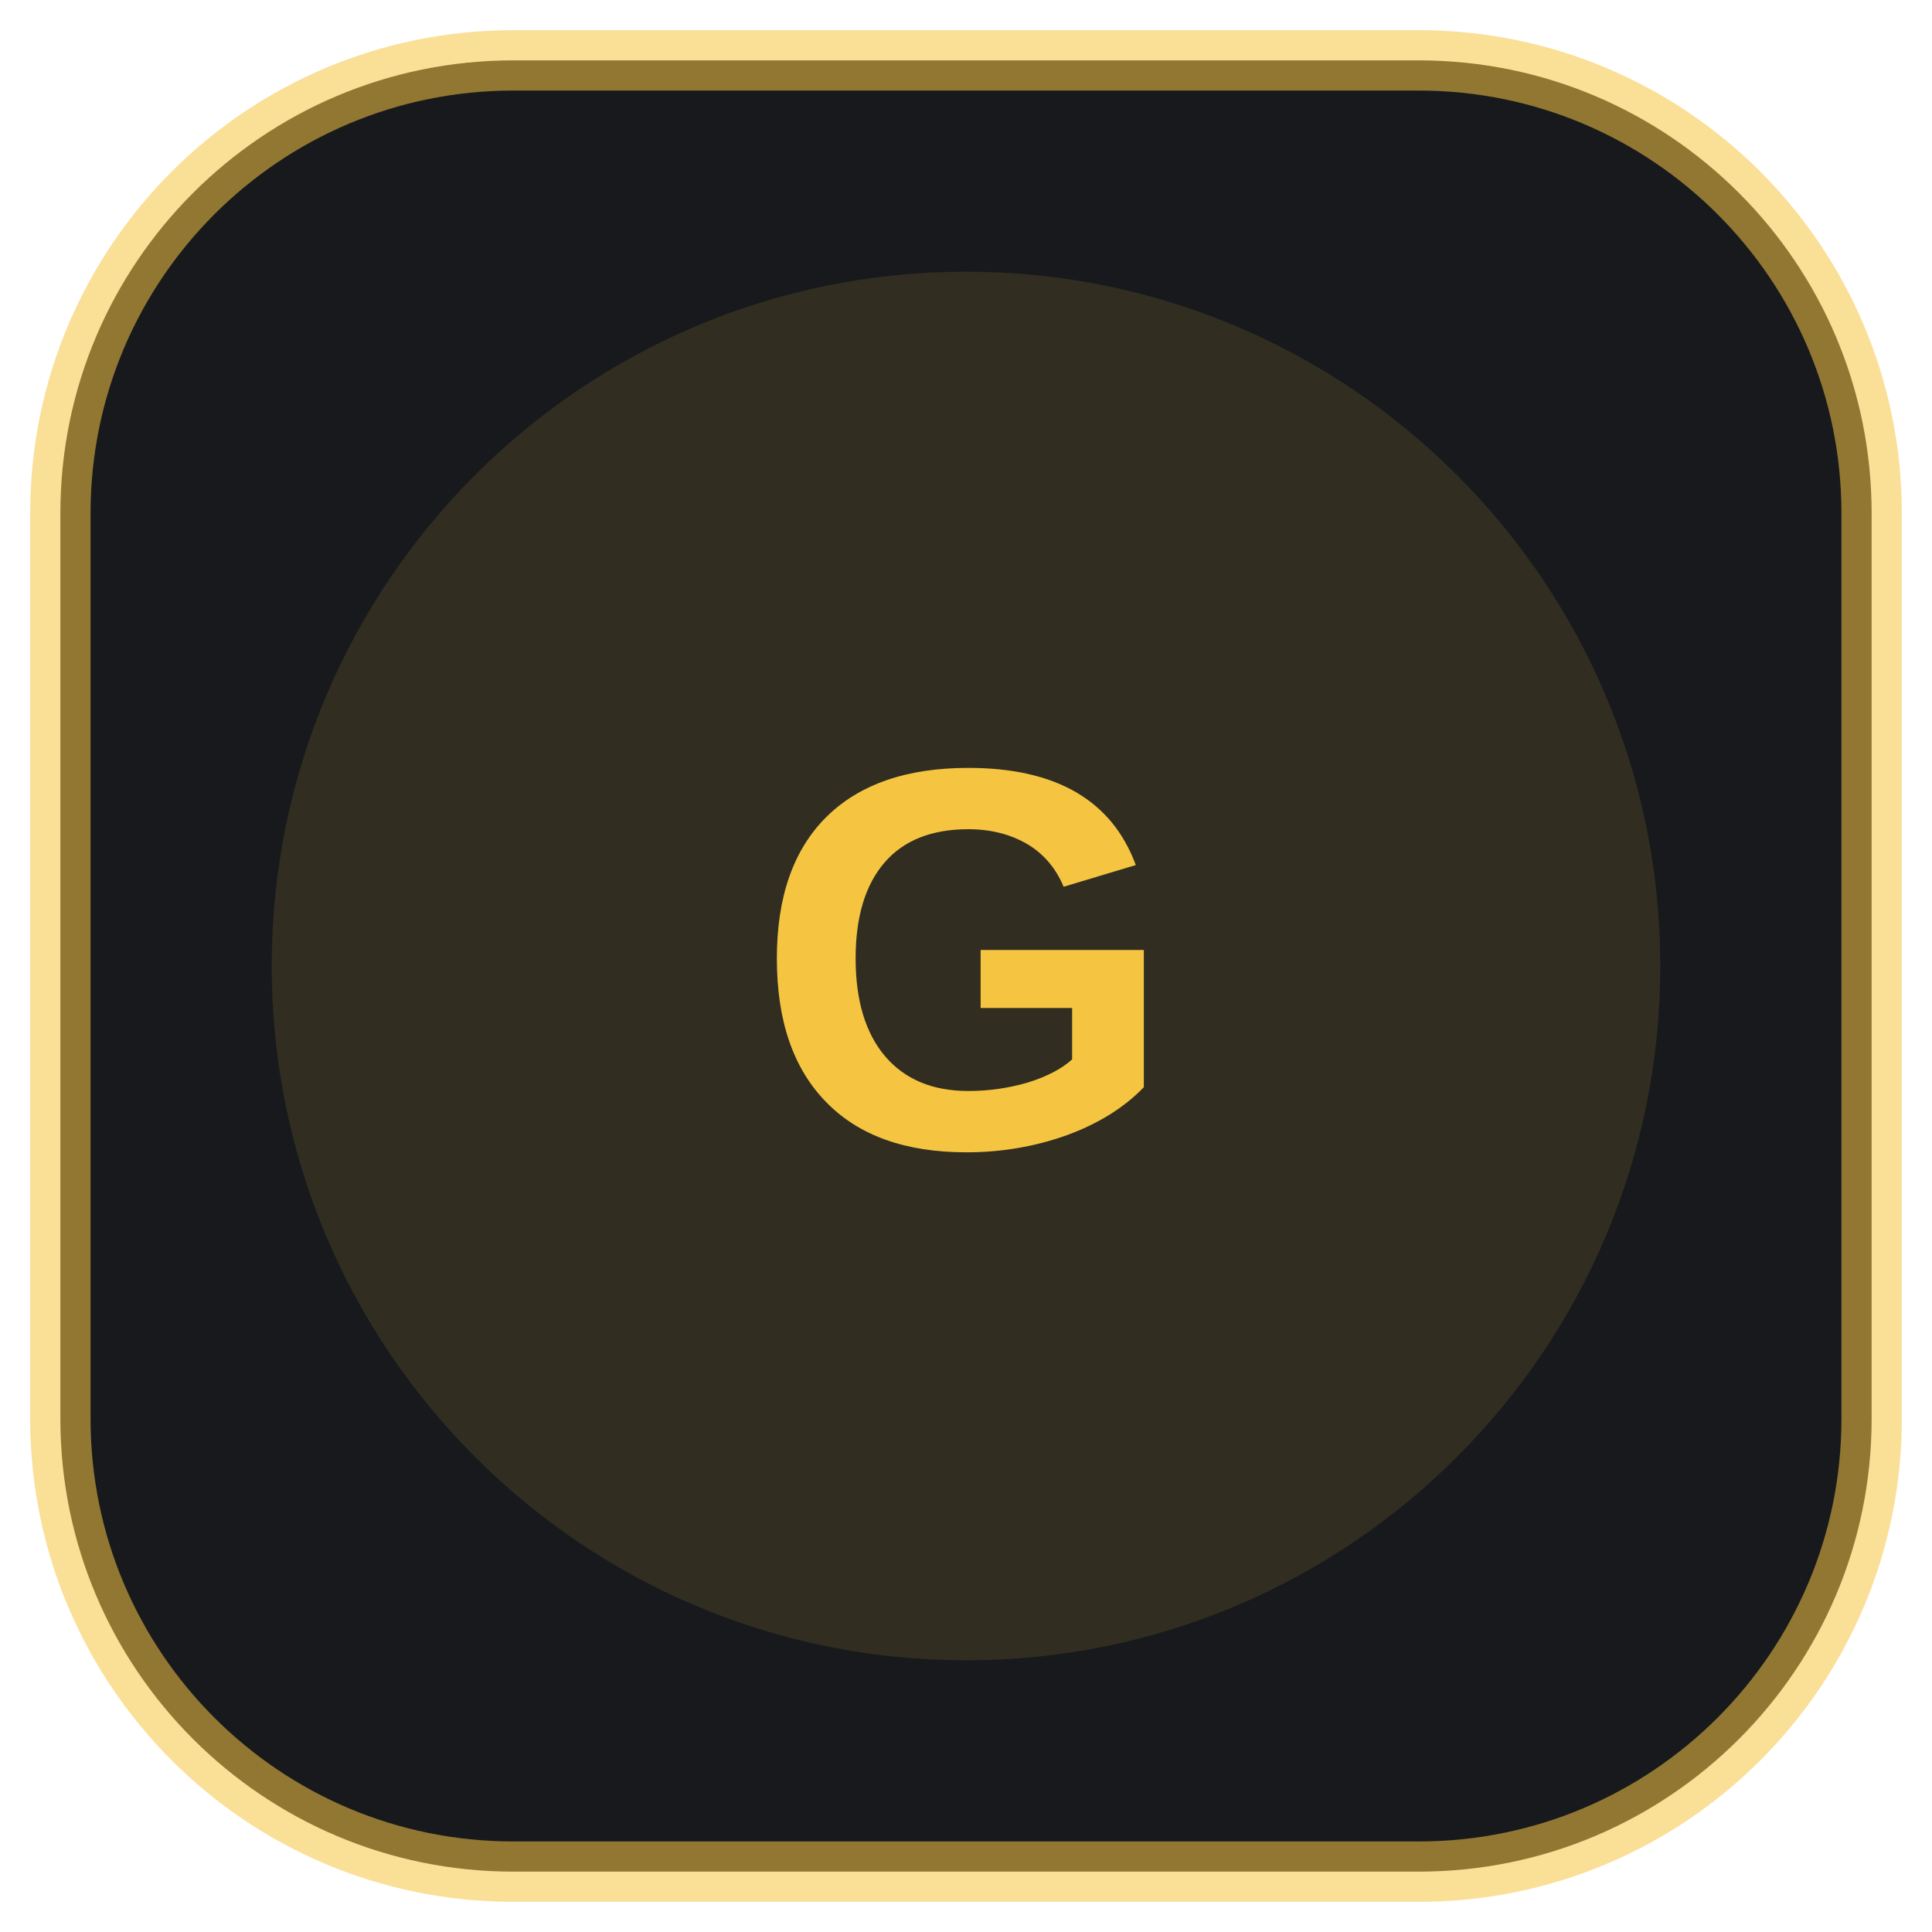
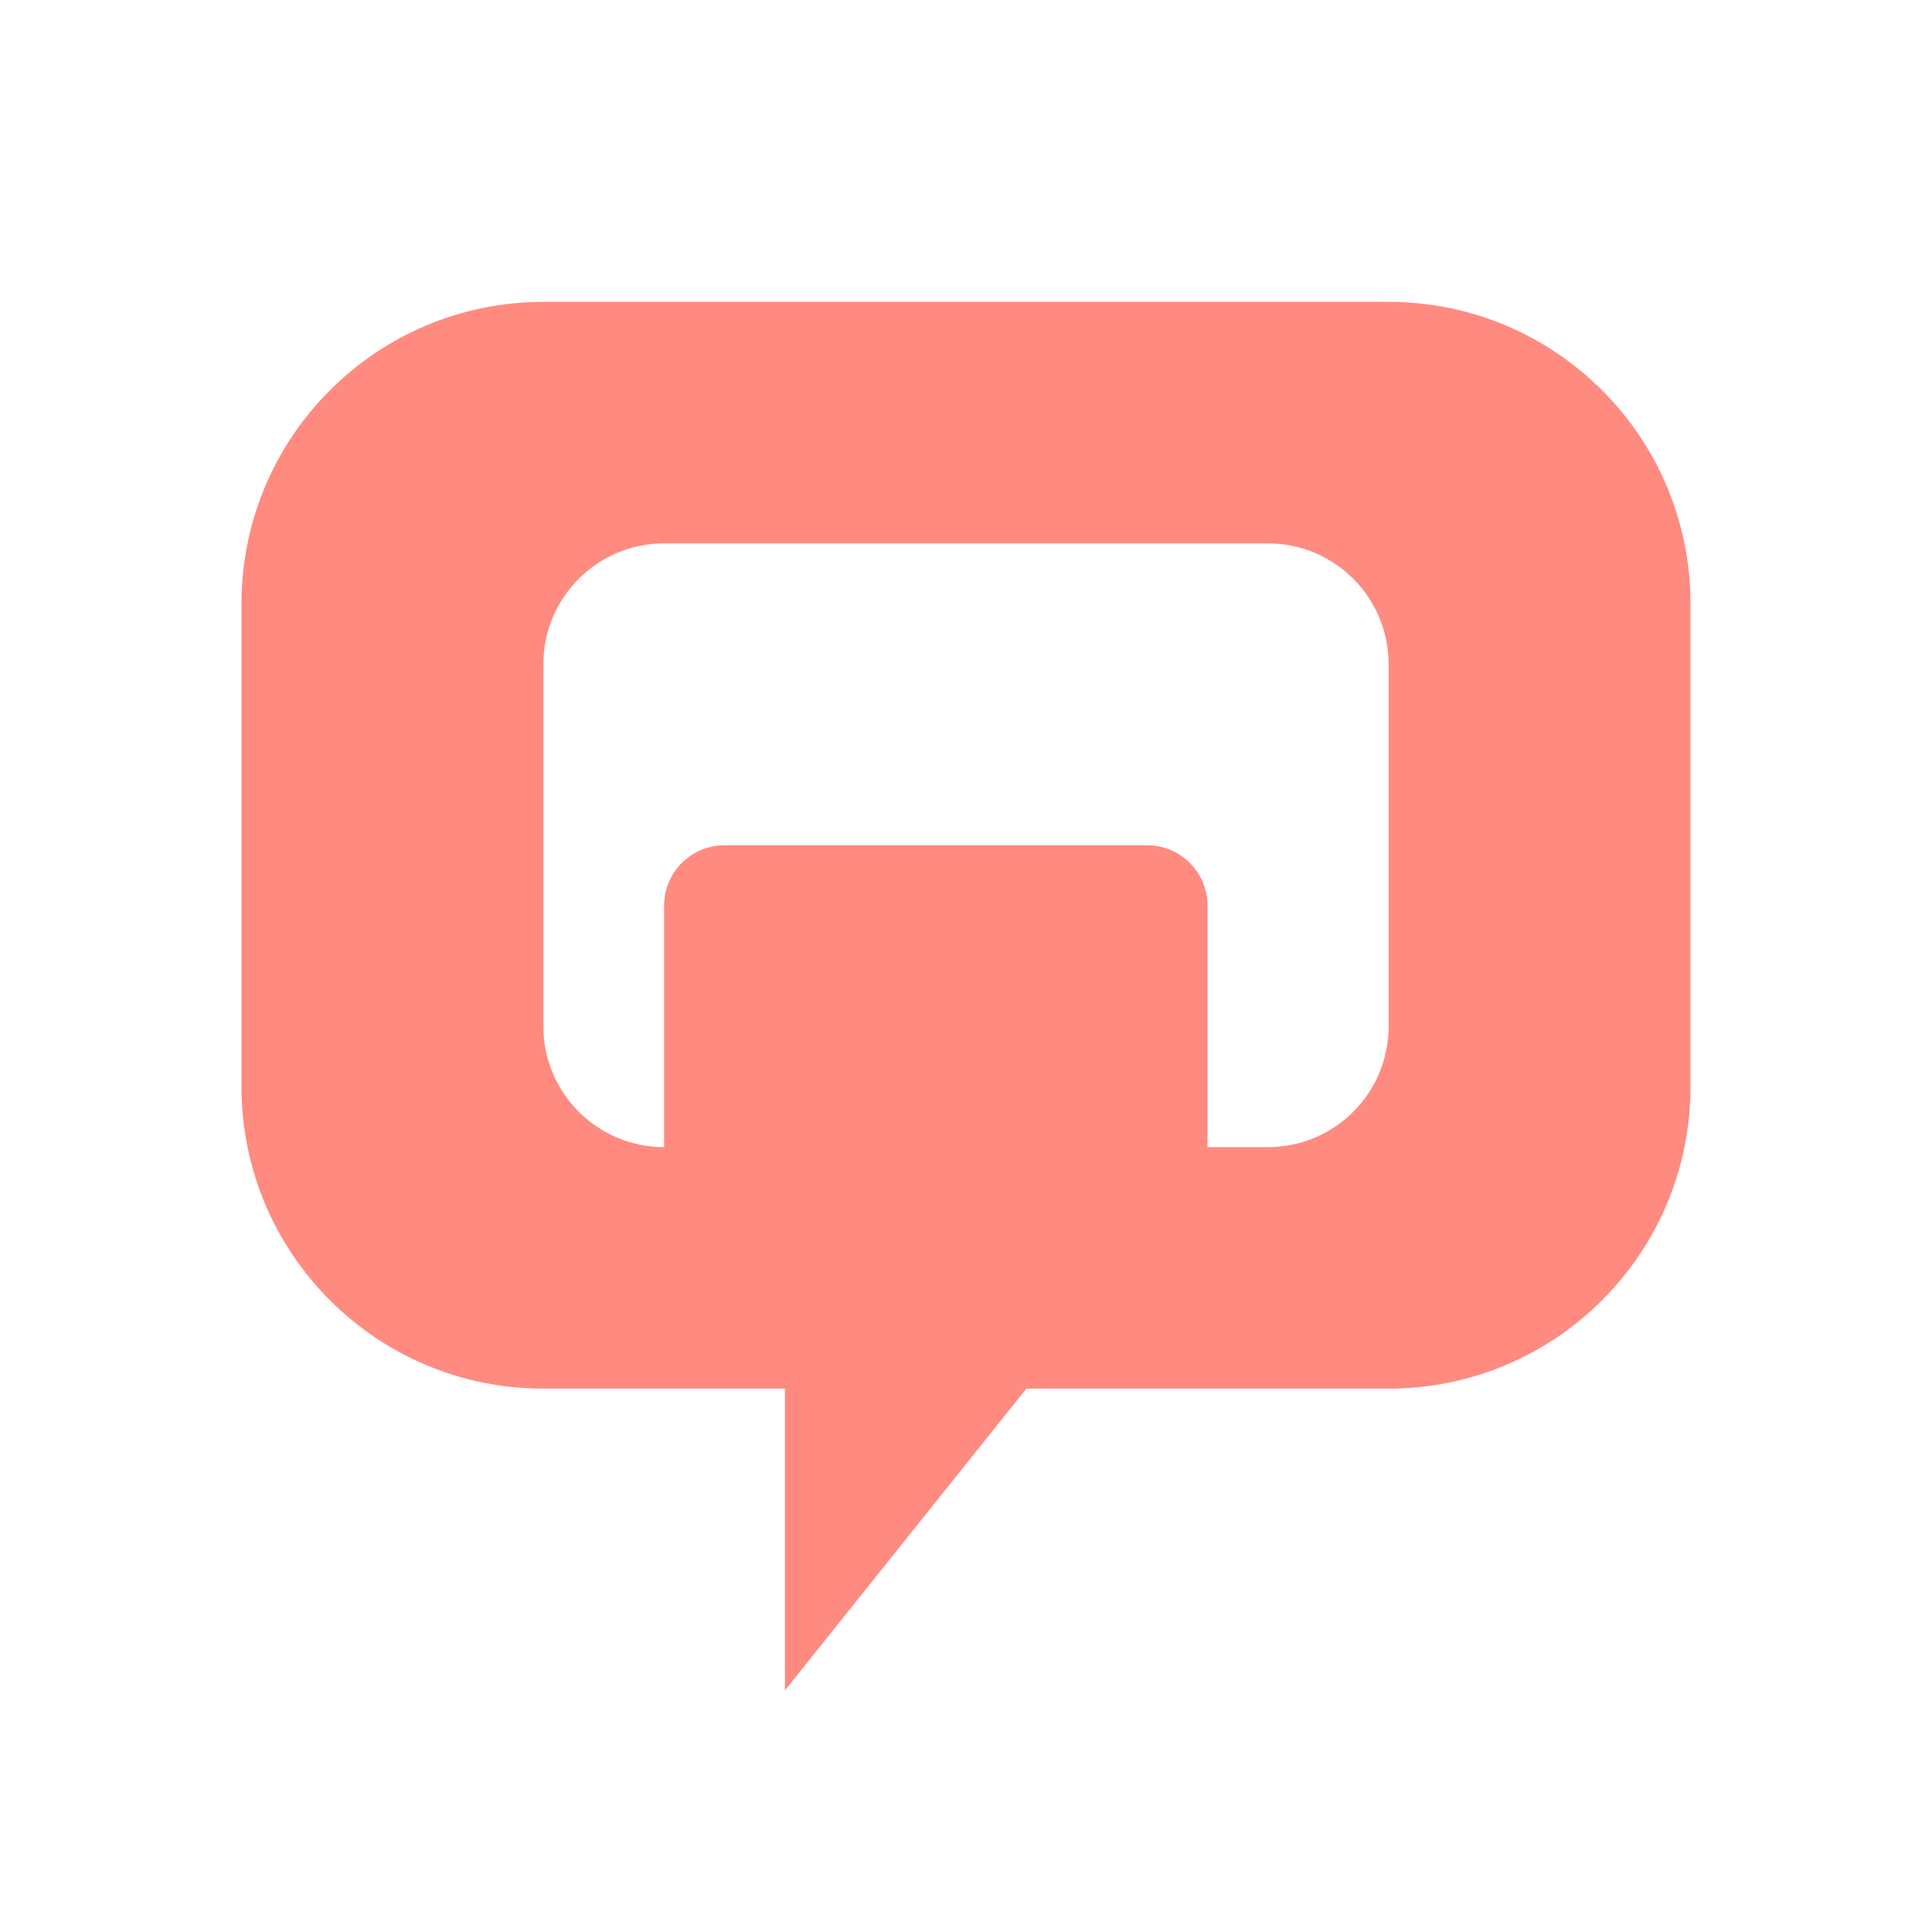
- <svg xmlns="http://www.w3.org/2000/svg" viewBox="0 0 64 64" role="img" aria-label="gorgias">
-   <rect x="2" y="2" width="60" height="60" rx="15" fill="#17191d" stroke="#F5C542" stroke-opacity=".55" stroke-width="2" />
-   <circle cx="32" cy="32" r="23" fill="#F5C542" fill-opacity=".12" />
-   <text x="32" y="38" text-anchor="middle" font-family="Arial,Helvetica,sans-serif" font-size="18" font-weight="700" fill="#F5C542">G</text>
+ <svg xmlns="http://www.w3.org/2000/svg" role="img" viewBox="0 0 64 64" fill="none">
+   <path fill="#FF8A80" fill-rule="evenodd" d="M18 10h28a10 10 0 0 1 10 10v16a10 10 0 0 1-10 10H34l-8 10v-10H18A10 10 0 0 1 8 36V20A10 10 0 0 1 18 10zm4 8h20a4 4 0 0 1 4 4v12a4 4 0 0 1-4 4H22a4 4 0 0 1-4-4V22a4 4 0 0 1 4-4z" />
+   <path fill="#FF8A80" d="M26 28h12a2 2 0 0 1 2 2v8a2 2 0 0 1-2 2H30l-4 5v-5h-2a2 2 0 0 1-2-2v-8a2 2 0 0 1 2-2z" />
</svg>
